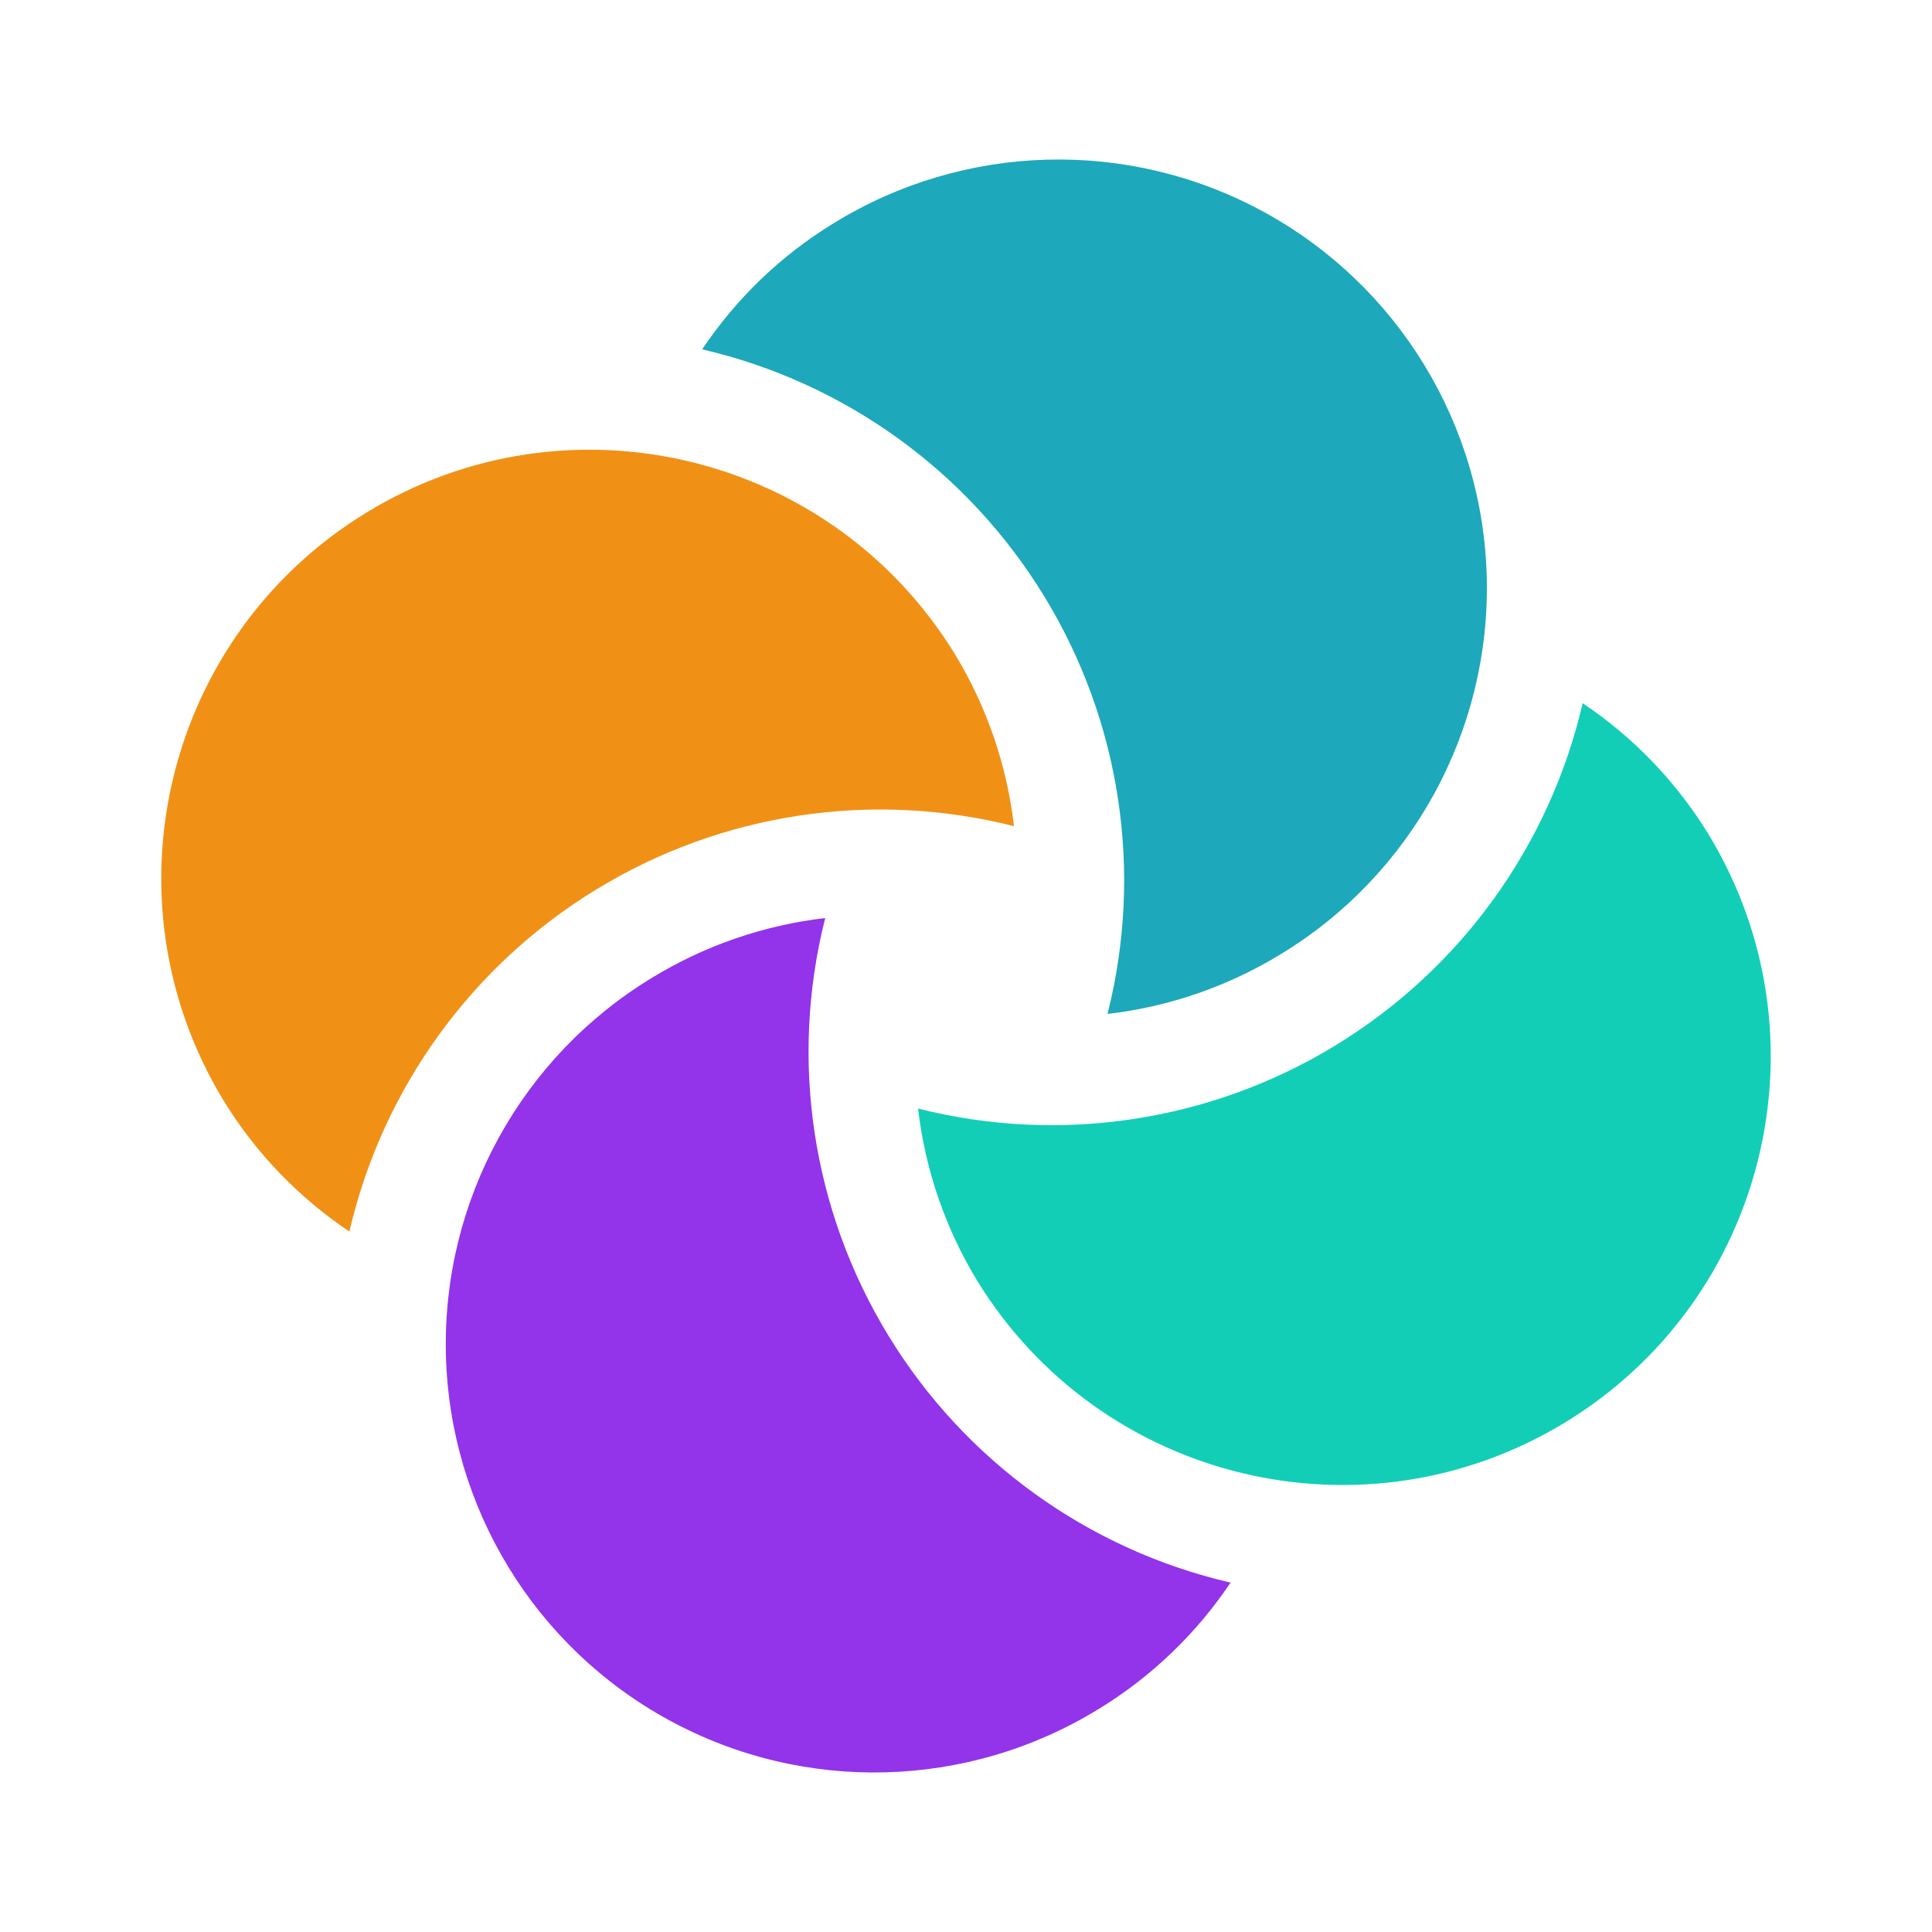
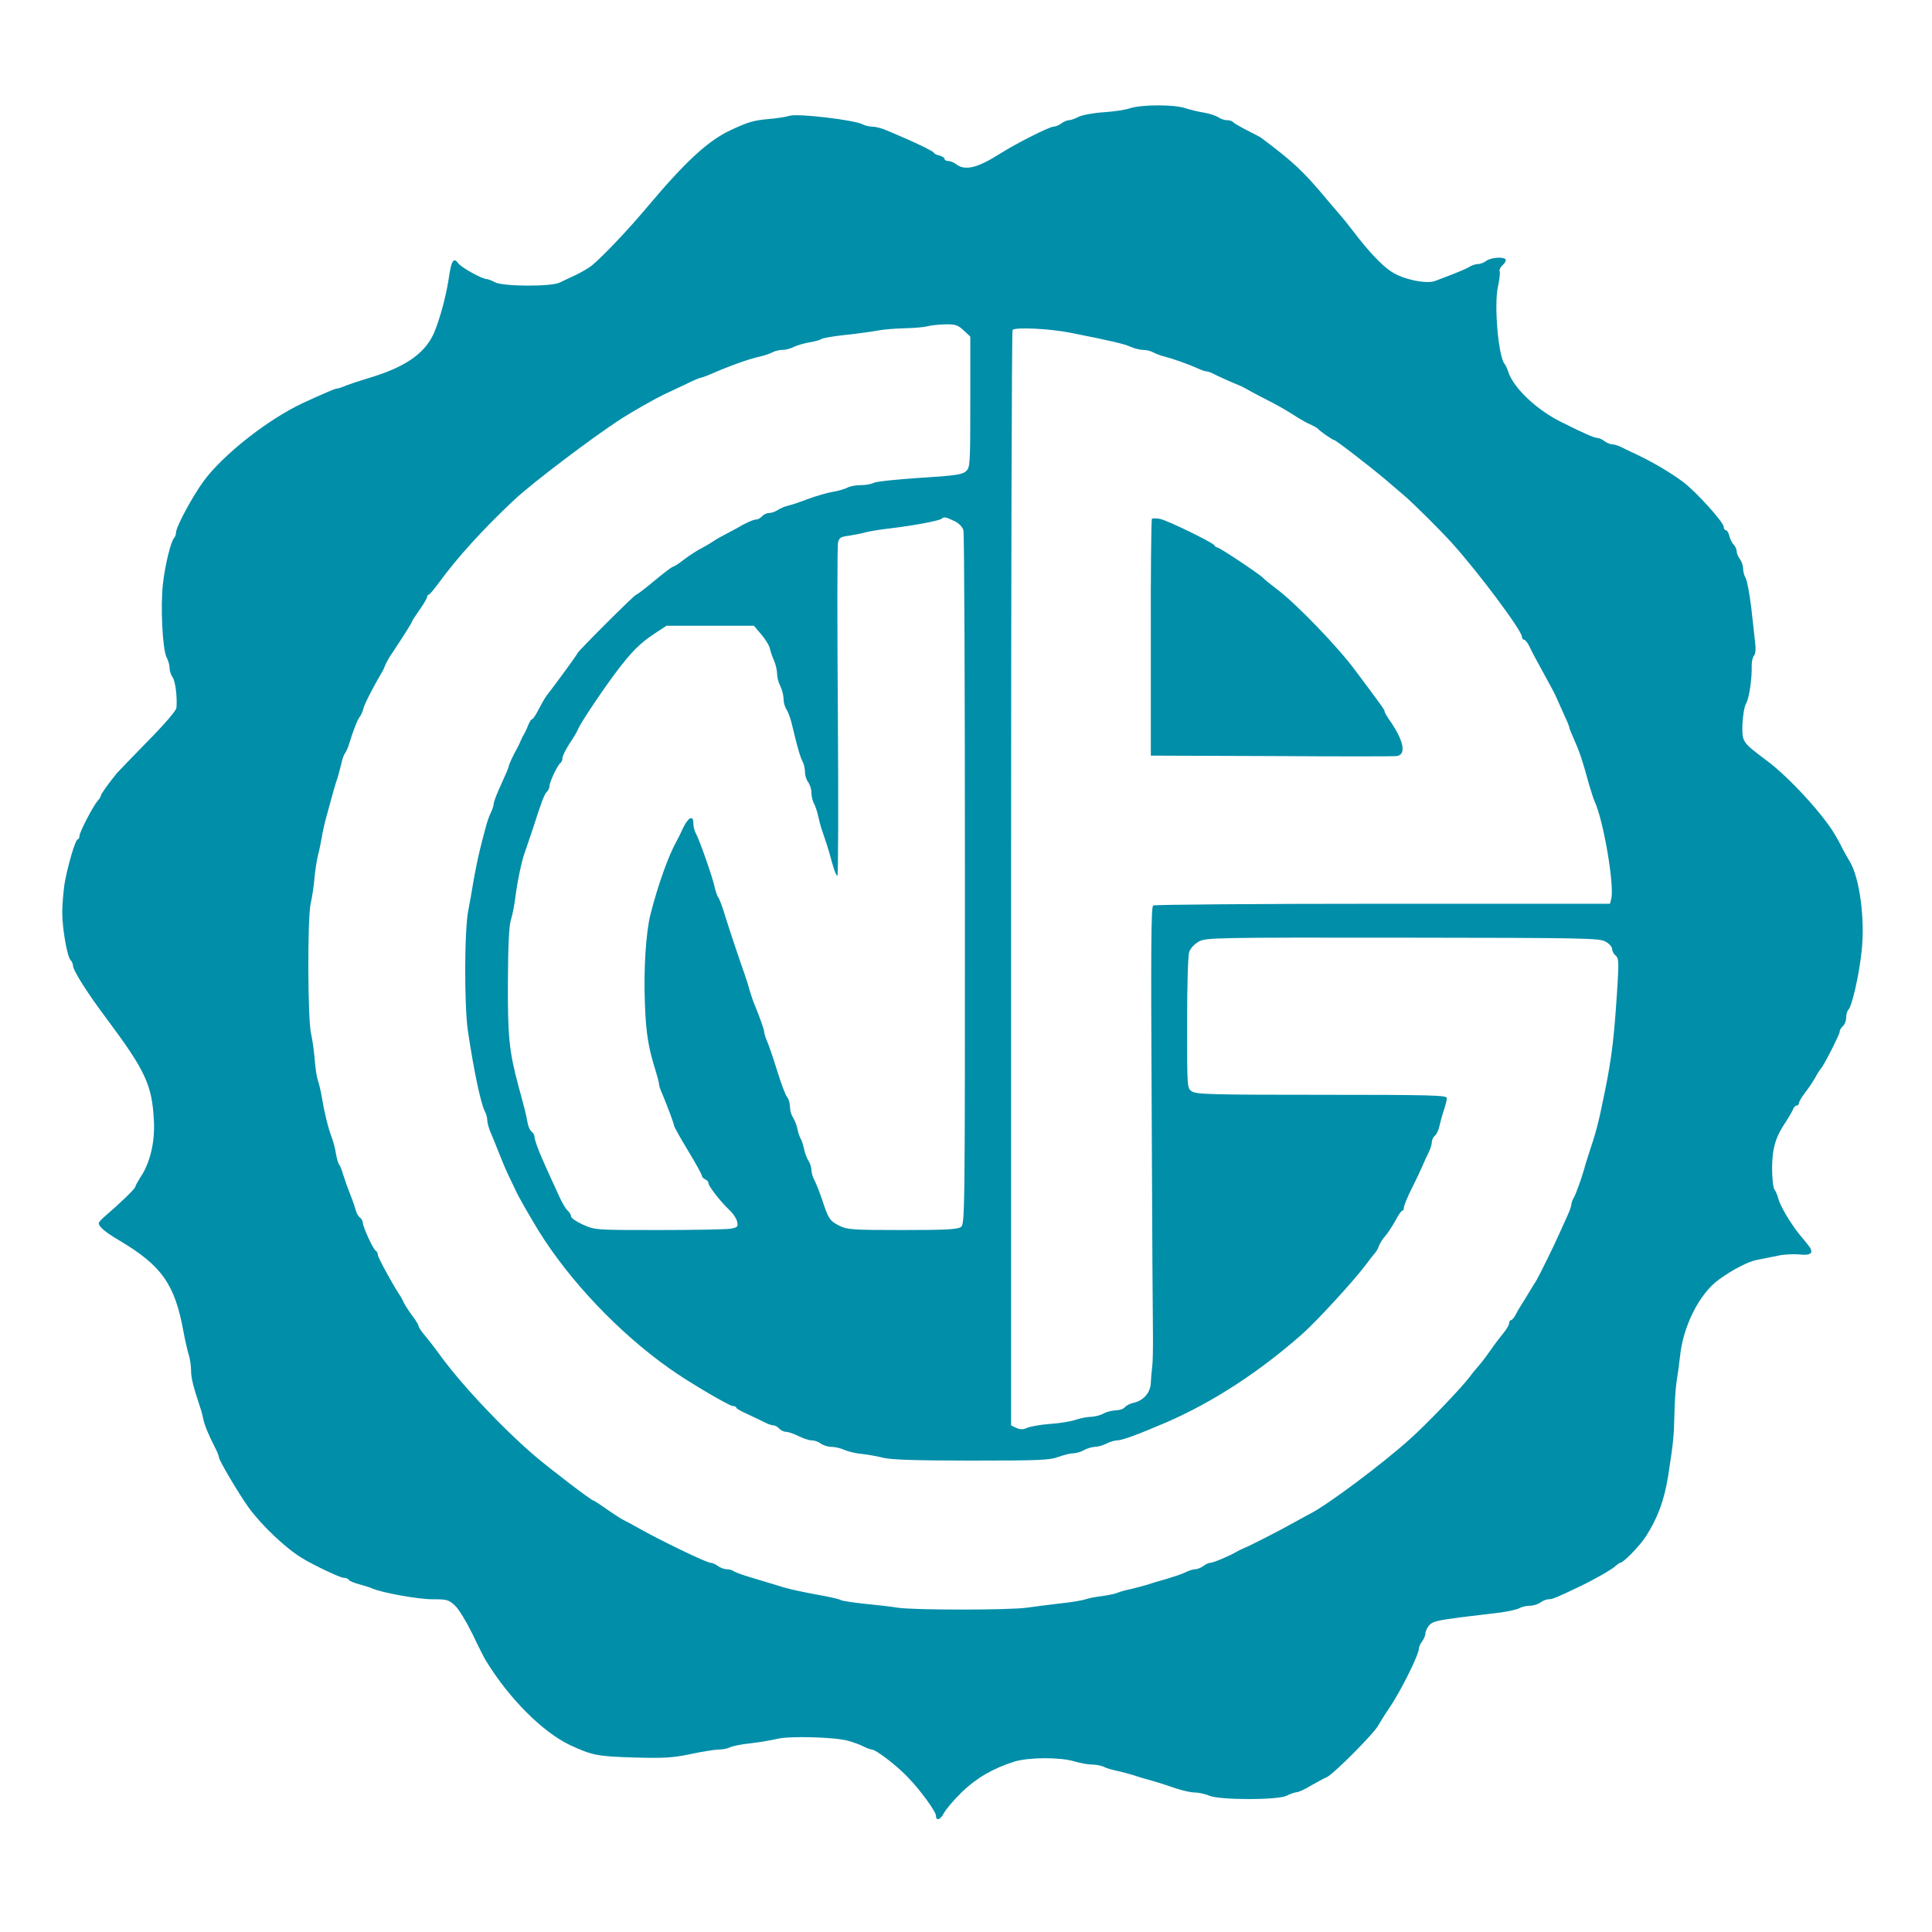
- <svg xmlns="http://www.w3.org/2000/svg" width="32" height="32" fill="none" viewbox="0 0 32 32">
-   <path fill="#1DA8BB" d="M17.298 9.88a9.023 9.023 0 011.046 6.914 7.052 7.052 0 002.858-.983 7.096 7.096 0 10-7.39-12.116c-.902.55-1.63 1.27-2.182 2.091a9.024 9.024 0 015.668 4.095z" />
-   <path fill="#F09116" d="M9.88 14.73a9.021 9.021 0 016.915-1.046 7.057 7.057 0 00-.984-2.858 7.096 7.096 0 00-12.116 7.39c.55.901 1.27 1.63 2.092 2.183a9.021 9.021 0 014.094-5.67z" />
-   <path fill="#9333EA" d="M18.2 28.305a7.06 7.06 0 002.182-2.092 9.02 9.02 0 01-5.669-4.094 9.02 9.02 0 01-1.045-6.913 7.058 7.058 0 00-2.859.983 7.096 7.096 0 107.39 12.116z" />
-   <path fill="#12CEB7" d="M22.12 17.315a9.023 9.023 0 01-6.914 1.046 7.05 7.05 0 00.983 2.858 7.096 7.096 0 0012.116-7.39 7.05 7.05 0 00-2.091-2.182 9.024 9.024 0 01-4.095 5.668z" />
+ <svg xmlns="http://www.w3.org/2000/svg" version="1.0" width="900pt" height="900pt" viewBox="0 0 900 900" preserveAspectRatio="xMidYMid meet">
+   <g transform="translate(0,900) scale(0.1,-0.1)" fill="#018ea9" stroke="none">
+     <path d="M5265 8496 c-22 -8 -78 -16 -125 -19 -47 -3 -99 -13 -115 -21 -17 -9 -37 -16 -46 -16 -8 0 -24 -7 -35 -15 -10 -8 -27 -15 -36 -15 -20 0 -177 -80 -248 -125 -105 -67 -164 -82 -206 -50 -10 8 -27 15 -36 15 -10 0 -18 4 -18 10 0 5 -11 12 -25 16 -14 3 -25 9 -25 13 0 5 -81 45 -155 76 -16 7 -47 20 -68 29 -21 9 -49 16 -63 16 -14 0 -35 5 -46 11 -38 20 -299 51 -338 40 -19 -6 -66 -13 -105 -16 -65 -6 -92 -14 -175 -53 -103 -49 -208 -146 -382 -353 -89 -106 -202 -226 -260 -275 -13 -11 -47 -31 -74 -44 -27 -12 -61 -29 -76 -36 -38 -20 -263 -19 -302 1 -15 8 -33 15 -39 15 -21 0 -118 54 -132 73 -22 31 -33 13 -45 -73 -13 -85 -44 -196 -70 -255 -44 -96 -139 -159 -315 -210 -33 -10 -75 -24 -93 -31 -18 -8 -37 -14 -42 -14 -9 0 -69 -26 -160 -68 -162 -76 -368 -238 -459 -360 -54 -73 -131 -216 -131 -243 0 -8 -4 -19 -9 -25 -15 -16 -42 -125 -52 -214 -12 -106 -2 -304 17 -342 8 -15 14 -37 14 -50 0 -13 6 -32 14 -43 13 -19 22 -90 18 -142 -1 -13 -54 -75 -133 -155 -71 -73 -136 -140 -143 -148 -38 -46 -76 -99 -76 -106 0 -4 -6 -15 -14 -23 -22 -25 -86 -148 -86 -166 0 -8 -4 -15 -8 -15 -11 0 -49 -131 -62 -211 -5 -36 -10 -95 -10 -130 0 -75 23 -206 39 -222 6 -6 11 -17 11 -25 0 -22 66 -127 160 -252 179 -240 209 -306 217 -474 5 -99 -19 -196 -64 -262 -12 -19 -23 -39 -23 -43 0 -8 -68 -74 -138 -134 -18 -15 -32 -30 -32 -35 1 -17 29 -41 95 -80 199 -118 260 -205 300 -427 7 -38 18 -86 24 -105 6 -19 11 -52 11 -74 0 -34 10 -75 42 -171 6 -16 12 -41 15 -55 5 -27 23 -71 54 -132 11 -20 19 -42 19 -47 0 -14 96 -176 140 -236 61 -83 171 -187 245 -232 57 -35 180 -93 196 -93 10 0 21 -4 24 -10 3 -5 25 -14 48 -20 23 -6 51 -15 62 -20 46 -20 212 -50 280 -50 67 0 75 -2 104 -29 18 -16 54 -76 82 -133 27 -57 55 -112 62 -123 107 -176 265 -334 392 -394 103 -48 128 -53 296 -58 142 -4 180 -2 267 16 55 12 115 21 132 21 17 0 40 5 50 10 11 6 55 15 97 19 43 5 99 15 125 21 57 14 266 8 328 -9 25 -7 58 -19 73 -27 16 -8 33 -14 38 -14 19 0 116 -74 169 -130 58 -60 130 -159 130 -178 0 -26 20 -20 36 10 9 18 47 63 84 99 68 66 145 111 246 143 66 20 212 21 278 1 27 -8 65 -15 83 -15 19 0 43 -5 54 -10 10 -6 38 -14 61 -19 24 -5 57 -14 73 -19 17 -6 57 -18 90 -27 33 -9 84 -26 113 -36 30 -10 69 -19 87 -19 18 0 49 -7 68 -15 51 -21 320 -21 361 0 15 8 36 15 45 16 9 0 39 13 66 30 28 16 61 34 75 40 30 12 222 205 241 242 8 14 30 50 50 79 53 78 139 249 139 280 0 7 7 22 15 32 8 11 15 27 15 37 0 9 8 26 18 38 14 17 39 23 147 37 72 9 157 19 190 23 34 5 70 13 82 19 12 7 35 12 50 12 16 0 38 7 49 15 10 8 28 15 38 15 18 0 35 7 146 60 69 33 151 80 167 96 8 7 17 14 21 14 14 0 91 79 118 121 57 89 86 168 105 284 24 156 27 184 29 285 1 58 6 130 11 160 5 30 12 80 15 110 14 142 90 293 181 359 65 47 136 84 178 92 22 4 65 13 95 19 30 7 77 9 103 6 56 -6 69 9 40 44 -10 13 -30 37 -44 54 -37 46 -88 131 -95 163 -4 16 -12 34 -18 42 -6 8 -11 52 -11 100 1 93 16 144 64 215 15 23 30 49 34 59 3 9 11 17 17 17 5 0 10 5 10 11 0 6 13 28 28 48 16 20 37 52 48 71 10 19 22 37 25 40 12 10 89 161 89 174 0 8 7 19 15 26 8 7 15 24 15 39 0 15 5 32 11 38 16 16 49 158 61 271 17 149 -9 346 -57 422 -5 8 -19 33 -31 55 -11 23 -27 52 -35 65 -54 94 -215 270 -319 347 -116 87 -115 86 -113 171 2 40 9 82 17 95 14 23 28 116 26 176 0 18 4 39 11 47 7 8 9 32 5 61 -3 26 -11 100 -18 163 -8 63 -19 125 -26 137 -7 12 -12 32 -12 45 0 13 -7 33 -15 44 -8 10 -15 27 -15 36 0 9 -6 23 -13 30 -8 7 -17 26 -21 41 -3 15 -11 27 -16 27 -6 0 -10 7 -10 15 0 22 -130 166 -191 211 -55 41 -134 88 -209 124 -25 11 -58 28 -73 35 -16 8 -36 15 -46 15 -9 0 -26 7 -37 15 -10 8 -25 15 -33 15 -14 0 -62 21 -166 73 -118 58 -227 162 -250 238 -4 13 -12 29 -17 35 -28 37 -49 273 -30 358 7 33 11 65 8 72 -3 7 4 20 14 29 11 10 17 22 14 26 -8 14 -68 10 -90 -6 -10 -8 -28 -15 -39 -15 -11 0 -29 -6 -40 -13 -18 -11 -52 -25 -160 -66 -40 -15 -147 7 -201 42 -44 27 -110 97 -182 192 -25 33 -49 62 -52 65 -3 3 -32 37 -64 75 -114 137 -160 180 -311 293 -5 4 -36 20 -68 36 -31 16 -60 33 -63 37 -3 5 -15 9 -27 9 -13 0 -31 6 -42 14 -11 7 -40 17 -65 21 -25 4 -64 13 -88 21 -54 18 -204 17 -257 0z m-776 -1035 l31 -29 0 -304 c0 -294 -1 -306 -20 -323 -17 -16 -52 -21 -215 -31 -106 -7 -202 -17 -214 -23 -11 -6 -38 -11 -61 -11 -23 0 -51 -5 -63 -12 -12 -6 -42 -15 -67 -19 -25 -4 -76 -19 -115 -33 -38 -15 -81 -29 -95 -32 -14 -3 -35 -12 -47 -20 -12 -8 -31 -14 -41 -14 -11 0 -25 -7 -32 -15 -7 -8 -19 -15 -27 -15 -13 0 -50 -16 -93 -42 -8 -4 -28 -15 -45 -24 -16 -8 -43 -23 -60 -34 -16 -11 -39 -24 -50 -30 -29 -15 -56 -32 -96 -62 -20 -16 -40 -28 -44 -28 -4 0 -43 -29 -86 -65 -43 -36 -81 -65 -85 -65 -8 0 -274 -266 -274 -273 0 -5 -108 -152 -144 -198 -7 -9 -23 -37 -36 -62 -13 -26 -27 -47 -31 -47 -4 0 -12 -12 -18 -27 -6 -16 -15 -35 -20 -43 -5 -8 -12 -22 -15 -30 -3 -8 -10 -22 -14 -30 -21 -37 -42 -82 -42 -90 0 -4 -16 -42 -35 -83 -19 -41 -35 -82 -35 -90 0 -8 -6 -28 -14 -44 -8 -15 -19 -48 -25 -73 -7 -25 -19 -72 -27 -105 -8 -33 -21 -97 -29 -143 -7 -45 -18 -104 -23 -130 -19 -89 -20 -446 -2 -567 27 -181 60 -338 79 -373 6 -11 11 -30 11 -41 0 -11 7 -35 14 -53 8 -18 26 -62 40 -98 14 -36 34 -84 46 -108 11 -23 25 -52 31 -65 12 -28 64 -118 107 -189 144 -233 375 -477 612 -644 82 -59 278 -174 294 -174 9 0 16 -3 16 -8 0 -4 24 -17 53 -30 28 -13 64 -30 79 -38 14 -7 33 -14 41 -14 8 0 20 -7 27 -15 7 -8 21 -15 32 -15 10 0 36 -9 58 -20 22 -11 50 -20 62 -20 13 0 32 -7 42 -15 11 -8 33 -15 49 -15 16 0 43 -6 60 -14 18 -8 55 -17 82 -19 28 -3 73 -11 100 -18 36 -9 153 -13 410 -13 316 0 366 2 405 17 25 9 56 17 70 17 14 0 36 7 50 15 14 8 36 14 50 15 14 0 38 7 54 15 15 8 38 15 49 15 24 0 97 27 230 84 217 94 435 236 636 414 70 63 236 244 291 317 19 26 40 52 46 59 6 7 14 21 18 33 4 11 17 32 29 45 12 14 33 46 47 71 13 26 28 47 32 47 5 0 8 7 8 15 0 8 16 48 36 88 20 39 43 88 51 107 8 19 21 48 29 63 8 16 14 37 14 47 0 9 6 23 14 29 8 7 18 27 21 44 4 18 13 51 21 75 8 23 14 49 14 57 0 13 -78 15 -583 15 -511 0 -585 2 -605 16 -22 15 -22 16 -22 318 0 181 4 315 10 332 6 17 25 37 45 48 32 18 78 19 950 18 853 -1 918 -2 945 -19 17 -9 30 -25 30 -34 0 -9 7 -23 16 -30 14 -12 15 -29 10 -119 -16 -262 -27 -353 -61 -520 -30 -147 -38 -178 -77 -295 -5 -16 -14 -43 -18 -60 -14 -48 -39 -119 -50 -137 -6 -10 -10 -23 -10 -29 0 -6 -7 -27 -16 -47 -9 -21 -26 -57 -37 -82 -28 -64 -96 -201 -110 -225 -7 -10 -23 -37 -37 -60 -13 -22 -30 -49 -37 -60 -7 -11 -18 -30 -24 -42 -7 -13 -16 -23 -21 -23 -4 0 -8 -7 -8 -15 0 -8 -13 -29 -28 -47 -15 -18 -40 -51 -55 -73 -15 -22 -39 -54 -54 -72 -16 -18 -36 -42 -45 -55 -37 -50 -197 -217 -278 -290 -128 -116 -393 -314 -470 -351 -8 -4 -42 -23 -75 -41 -60 -34 -206 -109 -235 -120 -8 -3 -22 -10 -30 -15 -32 -19 -108 -51 -121 -51 -8 0 -23 -7 -33 -15 -11 -8 -28 -15 -37 -15 -10 0 -30 -6 -46 -14 -15 -8 -55 -21 -88 -31 -33 -9 -73 -21 -90 -27 -16 -5 -50 -14 -75 -20 -25 -5 -54 -13 -65 -18 -11 -5 -42 -11 -70 -15 -27 -3 -64 -10 -81 -16 -16 -5 -70 -14 -120 -19 -49 -6 -116 -14 -149 -19 -78 -12 -534 -12 -605 0 -30 5 -99 13 -153 18 -54 6 -103 13 -109 17 -7 4 -44 13 -82 20 -105 19 -166 32 -216 49 -25 7 -79 24 -120 36 -41 12 -79 26 -84 31 -6 4 -19 8 -31 8 -12 0 -30 7 -41 15 -10 8 -26 15 -34 15 -19 0 -240 107 -340 164 -25 14 -54 30 -65 35 -11 5 -46 28 -78 50 -32 23 -60 41 -63 41 -9 0 -205 150 -274 209 -156 134 -349 340 -448 479 -19 26 -47 62 -63 81 -16 19 -29 38 -29 44 0 5 -13 26 -28 46 -15 20 -33 47 -40 61 -6 14 -16 32 -22 40 -34 52 -100 173 -100 185 0 7 -5 17 -11 20 -12 8 -59 111 -59 130 0 7 -6 18 -14 24 -8 6 -16 22 -19 34 -3 12 -15 47 -27 77 -12 30 -26 71 -32 90 -5 19 -14 40 -18 45 -5 6 -11 28 -15 50 -3 22 -12 56 -19 75 -18 46 -36 122 -47 190 -5 30 -14 66 -19 80 -5 14 -11 57 -14 95 -3 39 -11 93 -17 120 -16 70 -17 534 -2 605 7 30 15 84 18 120 3 36 11 83 16 105 6 22 14 60 18 85 4 25 13 65 20 90 34 126 43 157 53 185 5 17 13 47 18 67 4 21 12 43 18 50 5 7 15 29 20 48 18 58 37 107 48 121 6 8 14 25 17 39 5 21 50 108 87 170 5 8 11 22 14 30 3 8 12 24 18 35 7 10 34 52 61 93 26 40 47 75 47 78 0 2 16 27 35 54 19 27 35 54 35 60 0 5 3 10 8 10 4 1 25 26 47 56 83 114 202 246 350 385 84 79 371 296 500 379 55 35 163 96 195 111 19 9 64 30 100 47 36 18 69 32 73 32 4 0 27 8 50 18 91 40 180 71 227 81 19 4 45 13 57 19 12 7 33 12 48 12 14 0 38 6 53 14 15 7 47 17 72 21 25 4 50 11 55 15 6 5 57 14 115 20 58 6 127 16 154 21 27 5 83 9 125 10 42 1 87 5 101 9 14 4 50 8 81 9 50 1 61 -3 88 -28z m497 -11 c202 -40 250 -52 282 -66 18 -8 44 -14 58 -14 14 0 35 -5 47 -12 12 -6 35 -15 52 -19 39 -10 112 -36 152 -54 17 -8 36 -15 42 -15 6 0 19 -4 29 -9 18 -10 96 -45 122 -55 8 -3 23 -10 33 -16 26 -15 46 -26 107 -57 30 -15 73 -39 95 -53 70 -44 80 -49 105 -60 13 -6 27 -14 30 -18 8 -10 68 -52 75 -52 8 0 168 -124 238 -183 27 -23 68 -58 90 -77 39 -33 170 -163 221 -220 123 -136 326 -408 326 -437 0 -7 4 -13 10 -13 5 0 17 -15 25 -32 8 -18 37 -73 65 -123 27 -49 53 -97 56 -105 4 -8 19 -43 35 -78 16 -34 29 -65 29 -69 0 -4 8 -25 18 -47 30 -67 42 -102 76 -226 9 -30 20 -64 25 -75 41 -88 92 -390 77 -451 l-6 -24 -1058 0 c-581 0 -1063 -4 -1070 -8 -10 -7 -11 -200 -7 -963 2 -525 5 -1000 6 -1056 0 -57 -1 -116 -4 -133 -2 -16 -5 -48 -6 -70 -1 -47 -34 -85 -81 -95 -16 -3 -34 -13 -41 -21 -6 -8 -26 -14 -43 -14 -17 -1 -42 -7 -56 -15 -14 -8 -39 -14 -56 -15 -17 0 -49 -6 -70 -13 -22 -8 -75 -17 -120 -20 -45 -3 -93 -12 -108 -18 -20 -9 -32 -9 -51 -1 l-25 12 0 2548 c0 1402 3 2552 7 2555 13 14 174 6 269 -13z m-541 -877 c22 -10 38 -27 43 -43 4 -14 7 -746 7 -1628 0 -1576 0 -1604 -19 -1618 -16 -11 -70 -14 -273 -14 -234 0 -257 2 -293 20 -45 23 -51 32 -80 121 -12 35 -28 76 -36 91 -8 14 -14 36 -14 47 0 12 -6 32 -14 44 -8 12 -17 38 -21 57 -4 19 -11 40 -15 45 -4 6 -11 26 -15 45 -4 19 -14 44 -21 55 -8 11 -14 33 -14 49 0 16 -6 37 -13 45 -8 9 -28 63 -46 121 -18 58 -39 120 -47 138 -8 18 -14 38 -14 45 0 10 -22 72 -51 142 -4 11 -12 36 -18 55 -5 19 -14 49 -20 65 -30 85 -71 208 -92 275 -12 41 -27 81 -32 88 -6 7 -13 29 -18 50 -9 44 -70 218 -87 249 -7 12 -12 33 -12 47 0 41 -23 30 -48 -21 -12 -27 -26 -55 -31 -63 -38 -68 -86 -203 -121 -340 -21 -84 -32 -255 -26 -409 5 -145 16 -211 51 -322 8 -26 15 -52 15 -59 0 -7 6 -26 14 -43 25 -60 56 -142 56 -151 0 -4 29 -57 65 -116 36 -59 65 -112 65 -118 0 -5 7 -12 15 -16 8 -3 15 -10 15 -17 0 -14 55 -85 96 -124 18 -16 35 -42 38 -56 5 -24 2 -27 -32 -33 -20 -3 -170 -6 -333 -6 -294 0 -297 0 -353 25 -31 14 -56 31 -56 39 0 7 -7 19 -15 26 -9 7 -27 38 -41 69 -57 124 -72 158 -93 208 -11 28 -21 58 -21 66 0 8 -6 20 -14 26 -8 6 -16 26 -19 44 -5 31 -13 62 -43 172 -42 158 -49 226 -48 480 1 174 5 262 14 290 7 22 16 67 20 100 10 78 29 171 45 215 7 19 24 71 39 115 40 125 52 155 64 167 7 7 12 19 12 27 0 18 38 99 51 107 5 3 9 13 9 22 0 10 15 40 33 68 19 28 37 58 40 68 11 27 111 177 177 265 72 95 110 134 180 180 l55 36 204 0 203 0 34 -40 c19 -22 37 -51 40 -65 3 -14 12 -40 20 -58 8 -18 14 -46 14 -61 0 -16 7 -42 15 -57 8 -16 15 -43 15 -59 0 -17 6 -39 14 -50 7 -11 18 -40 24 -65 26 -110 40 -158 51 -178 6 -11 11 -33 11 -49 0 -15 7 -37 15 -47 8 -11 15 -33 15 -49 0 -15 5 -38 12 -50 6 -12 15 -38 19 -57 4 -19 12 -50 18 -67 6 -18 16 -48 22 -65 6 -18 18 -59 26 -90 9 -32 19 -58 24 -58 4 0 5 343 2 763 -3 420 -3 775 1 790 5 22 13 27 54 32 26 4 61 11 77 16 17 4 68 13 115 18 100 12 228 35 237 45 10 9 19 8 58 -11z" />
+     <path d="M5366 6583 c-3 -3 -6 -253 -5 -554 l0 -549 562 -2 c309 -2 572 -2 584 0 47 7 31 76 -38 173 -10 15 -19 30 -19 35 0 7 -8 19 -136 190 -81 110 -276 312 -364 378 -30 23 -59 46 -65 53 -14 16 -204 143 -215 143 -4 0 -10 4 -12 9 -5 12 -219 117 -255 124 -17 3 -33 3 -37 0z" />
+   </g>
</svg>
